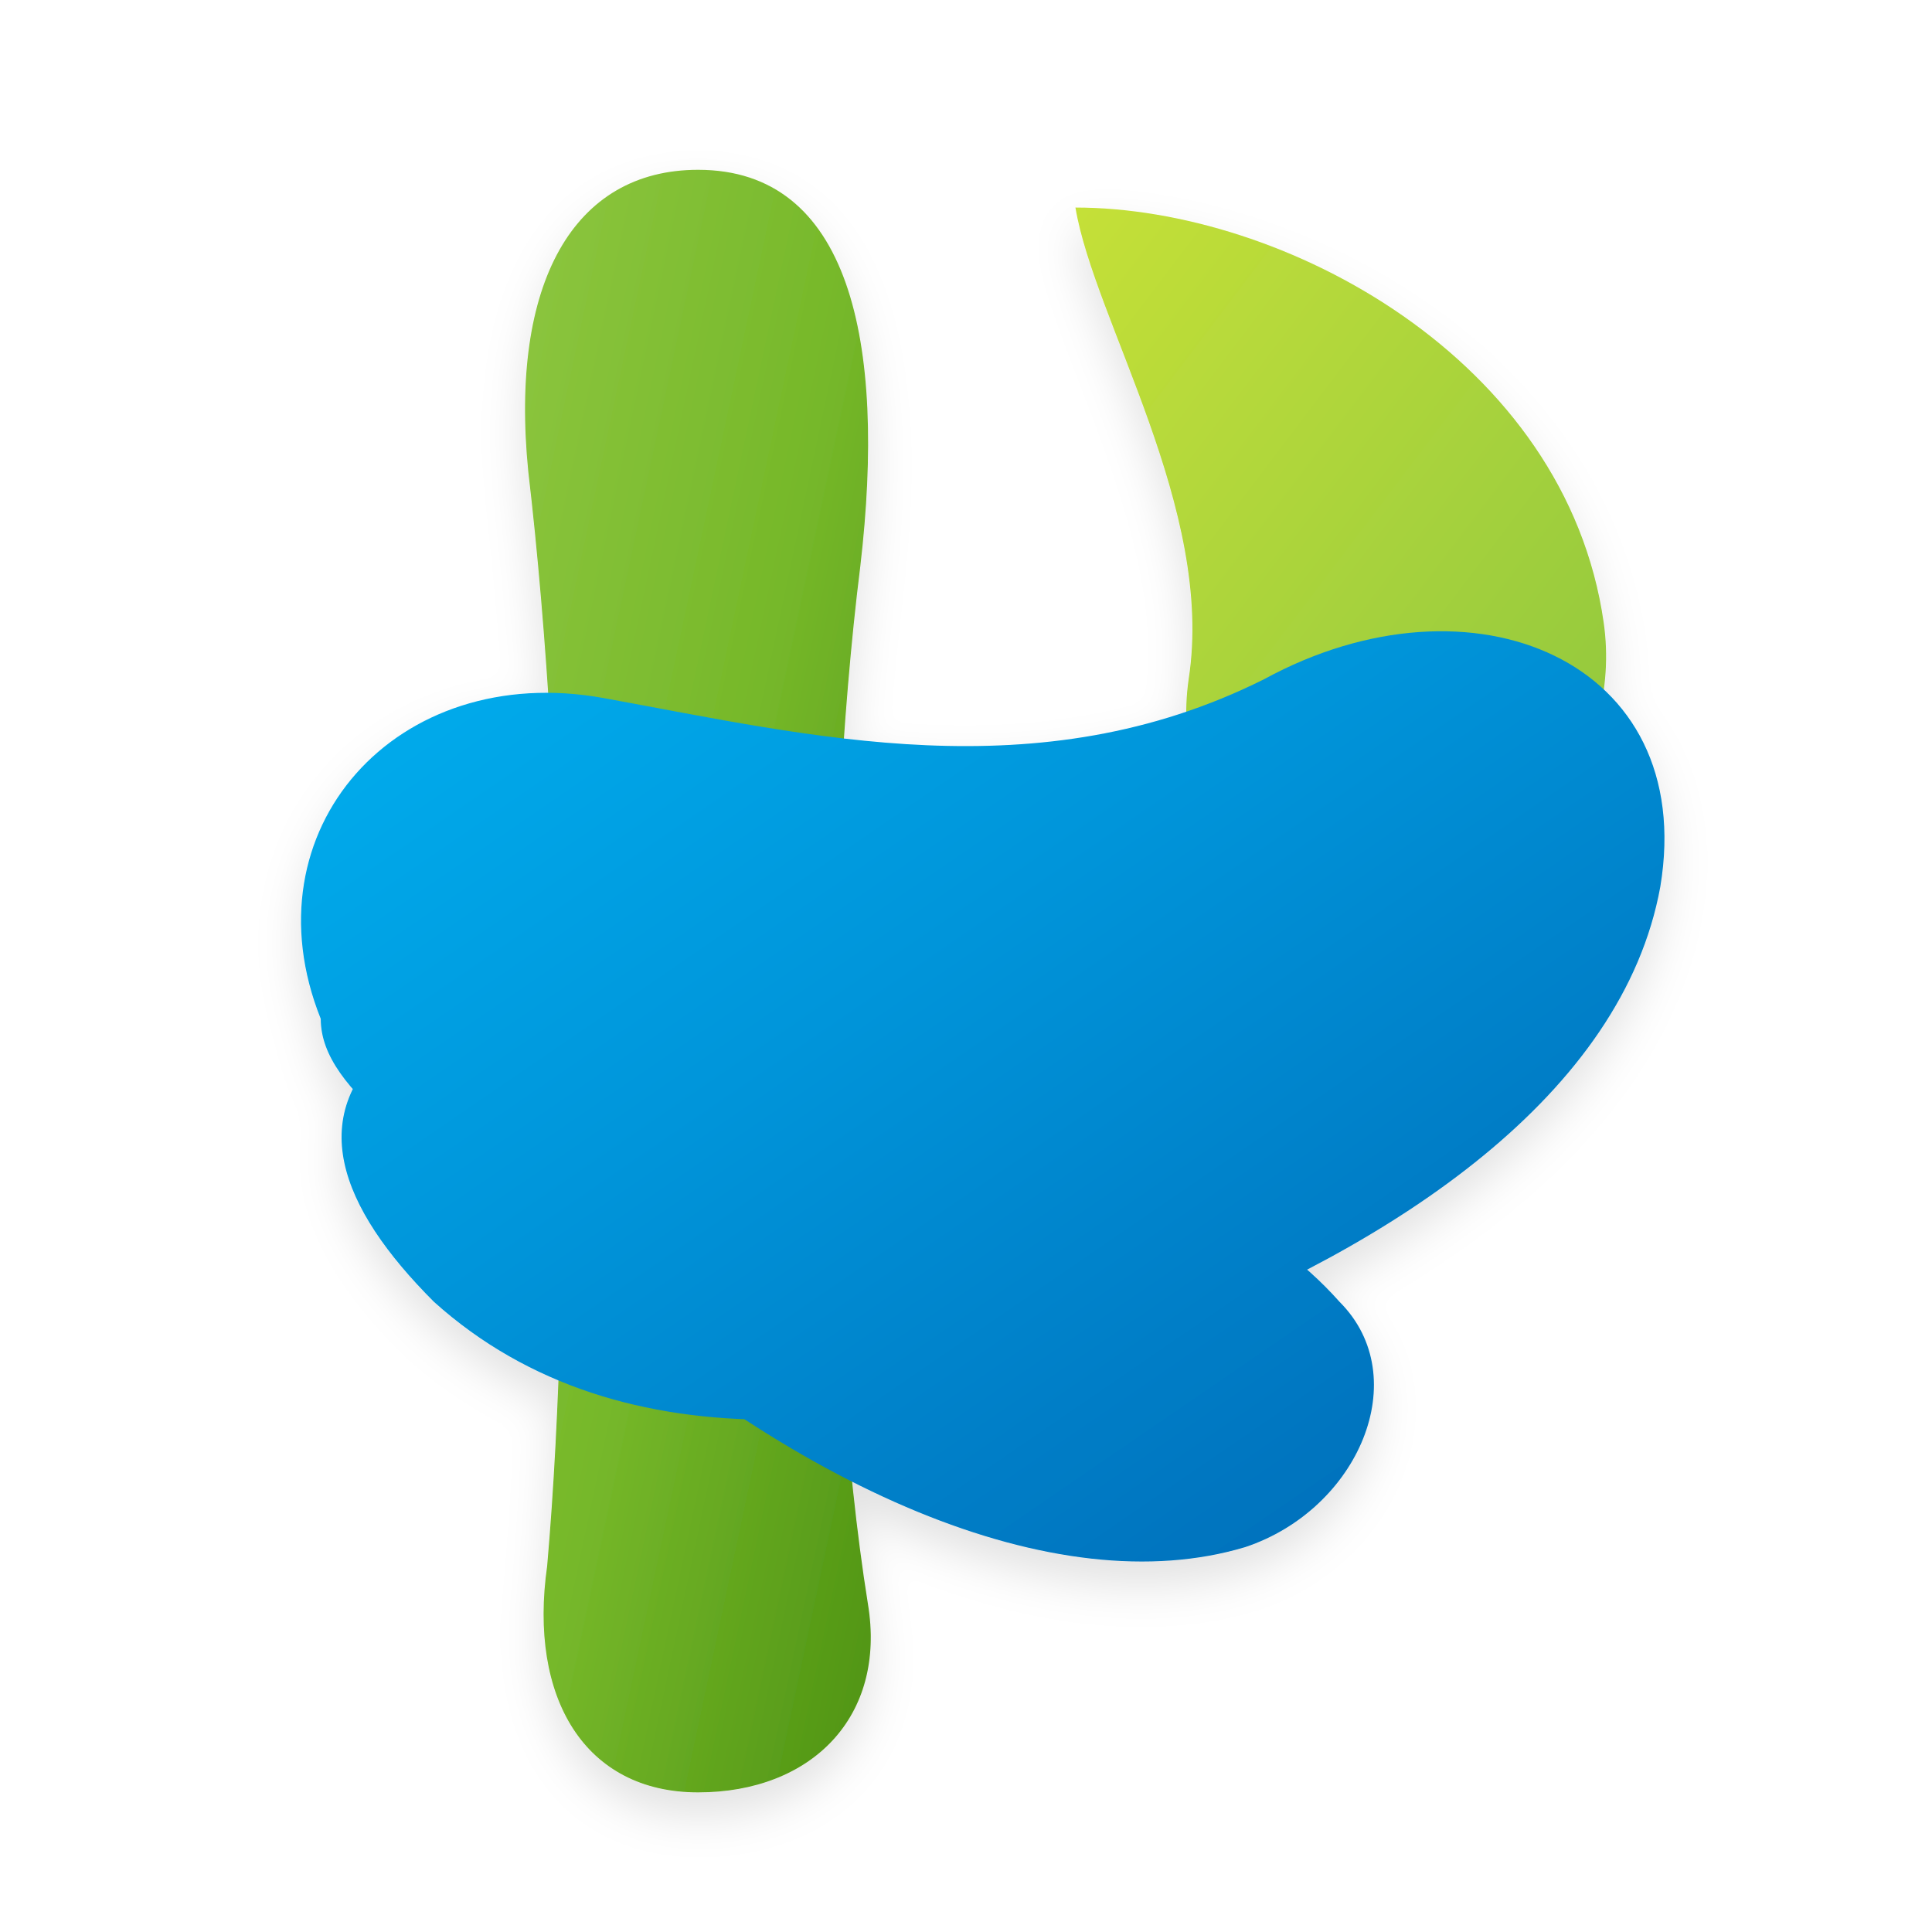
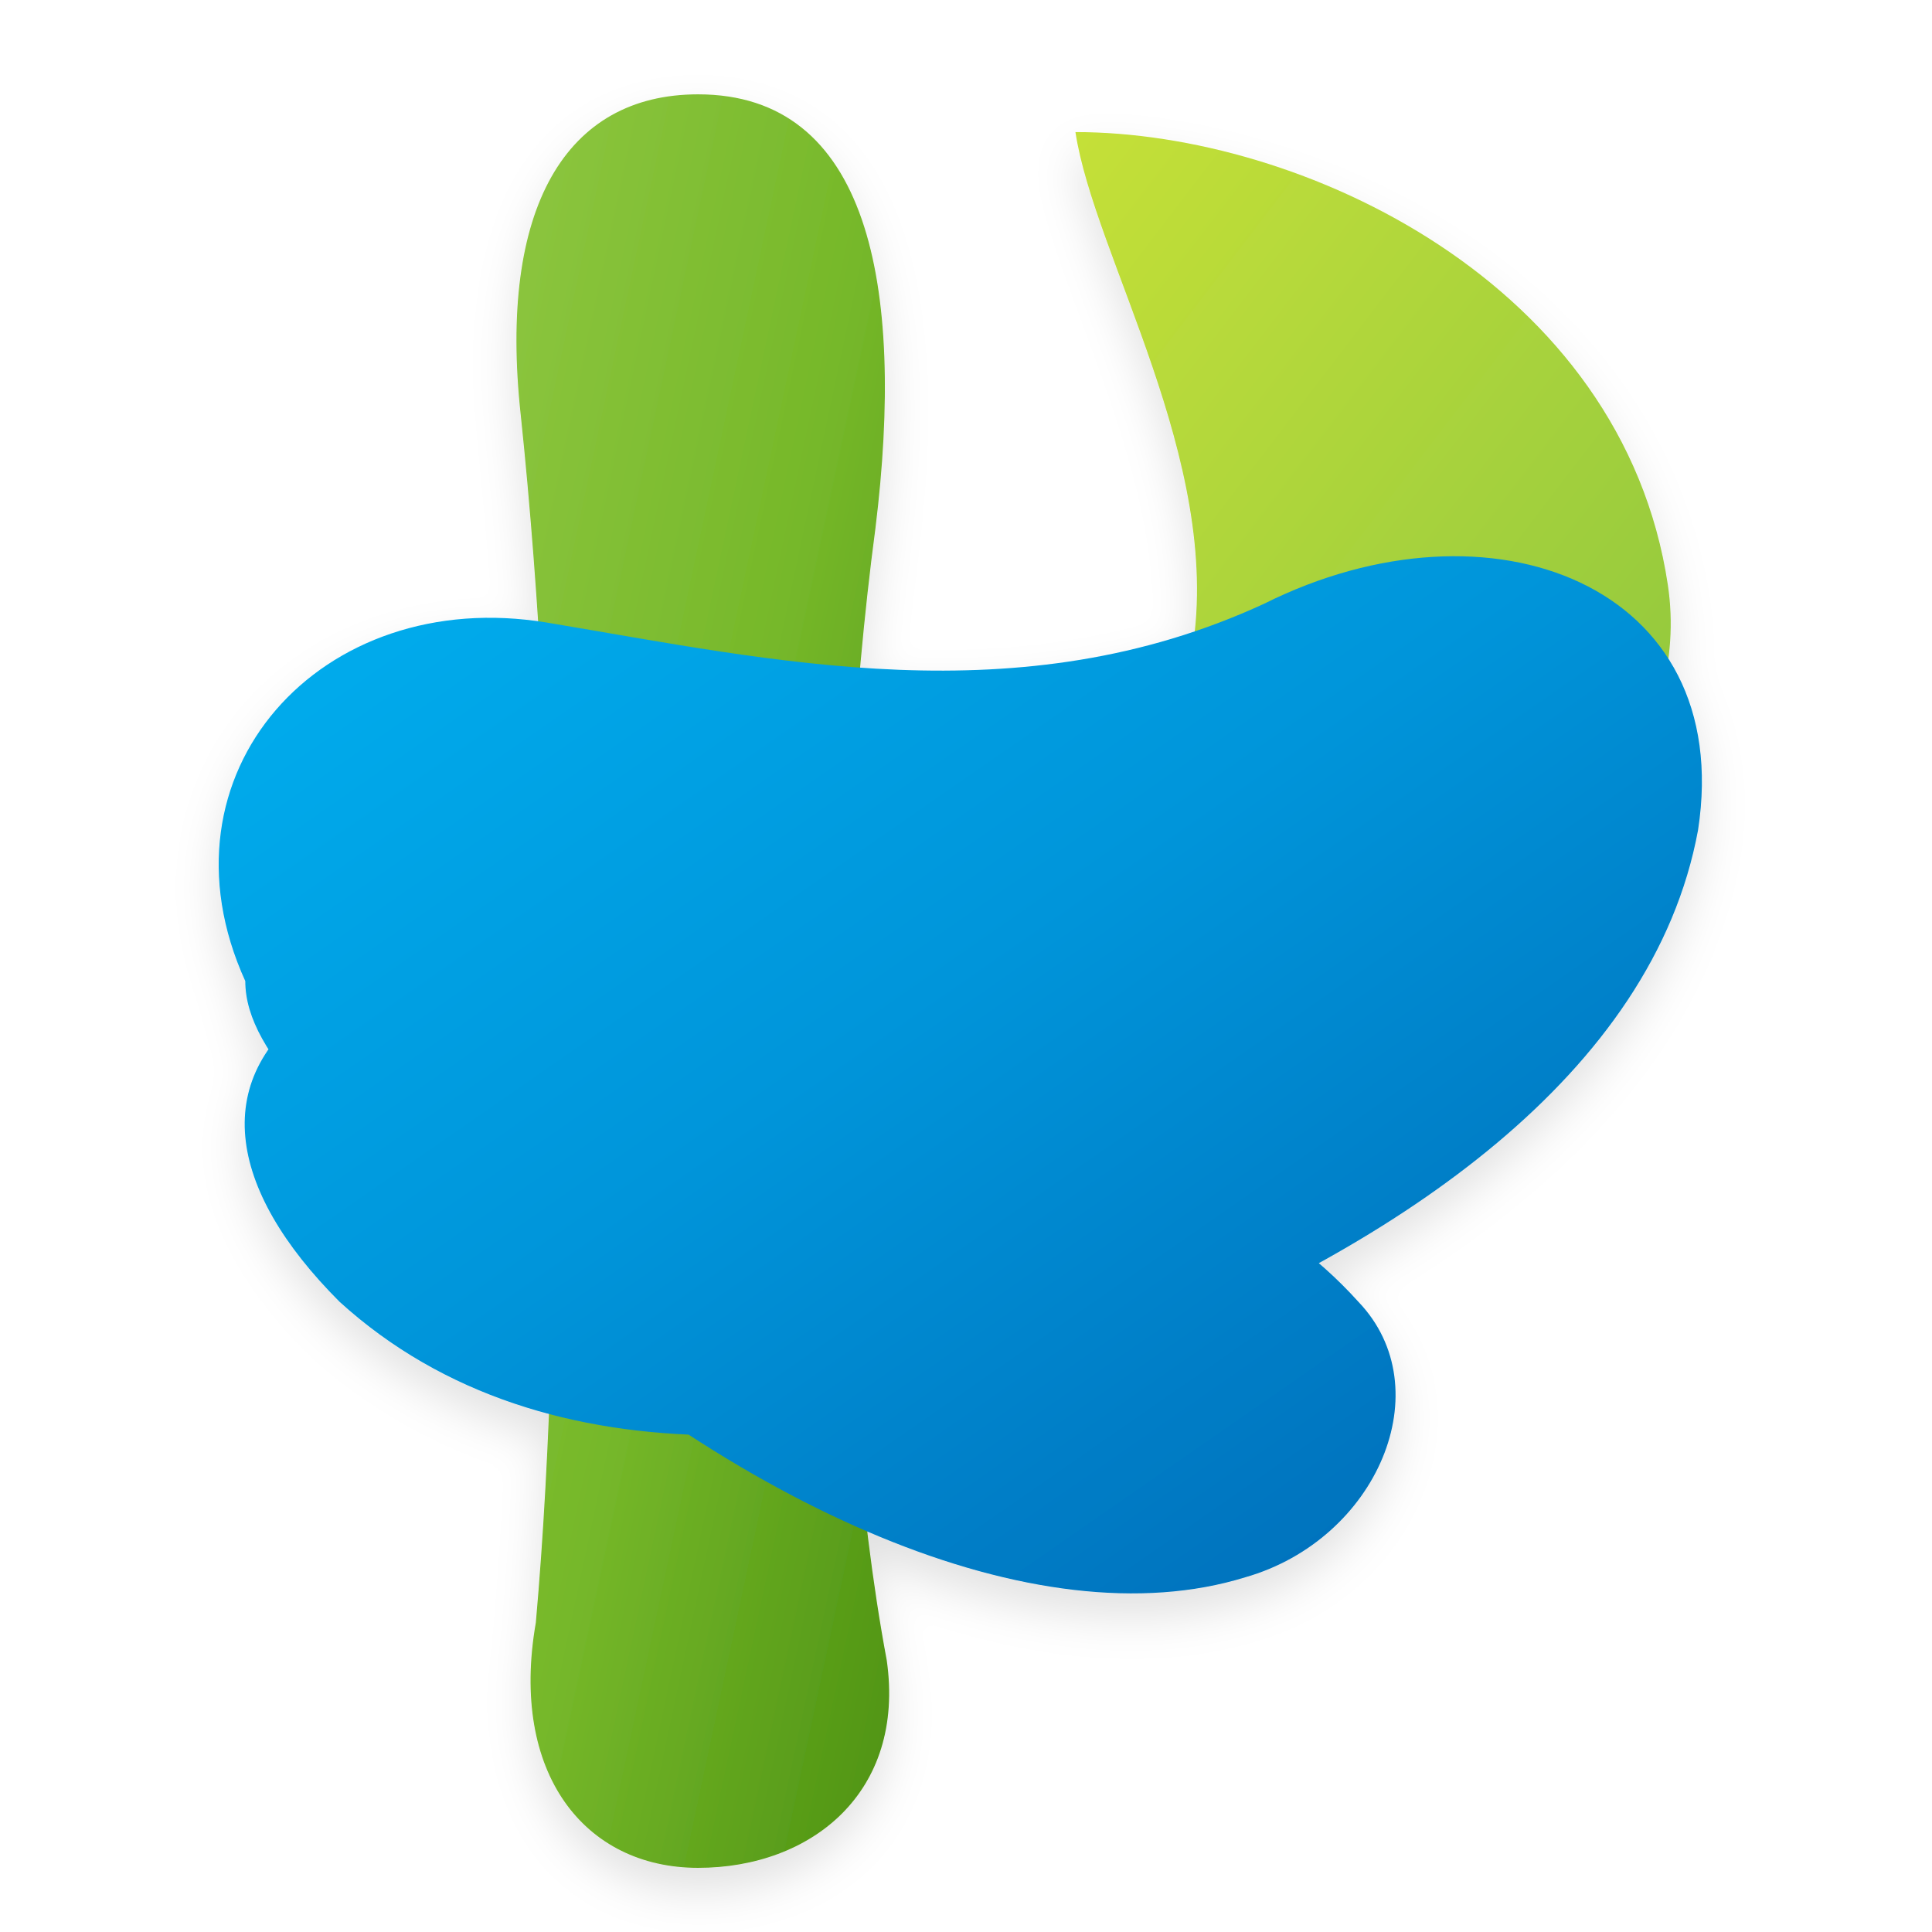
- <svg xmlns="http://www.w3.org/2000/svg" viewBox="0 0 512 512" width="100%" height="100%">
+ <svg xmlns="http://www.w3.org/2000/svg" viewBox="0 0 512 512" width="100%" height="100%" preserveAspectRatio="xMidYMid meet">
  <defs>
    <linearGradient id="greenStem" x1="0%" y1="0%" x2="100%" y2="100%">
      <stop offset="0%" stop-color="#8DC63F" />
      <stop offset="50%" stop-color="#76B82A" />
      <stop offset="100%" stop-color="#4E9313" />
    </linearGradient>
    <linearGradient id="limeAccent" x1="0%" y1="0%" x2="100%" y2="100%">
      <stop offset="0%" stop-color="#C5E038" />
      <stop offset="100%" stop-color="#8DC63F" />
    </linearGradient>
    <linearGradient id="blueRibbon" x1="0%" y1="0%" x2="100%" y2="100%">
      <stop offset="0%" stop-color="#00B0F0" />
-       <stop offset="40%" stop-color="#0095DA" />
+       <stop offset="45%" stop-color="#0095DA" />
      <stop offset="100%" stop-color="#0066B3" />
    </linearGradient>
-     <filter id="shadow" x="-10%" y="-10%" width="125%" height="125%">
+     <filter id="shadow" x="-20%" y="-20%" width="140%" height="140%">
      <feDropShadow dx="0" dy="6" stdDeviation="6" flood-color="#0a2010" flood-opacity="0.12" />
    </filter>
  </defs>
  <g filter="url(#shadow)">
-     <path d="M 285 55              C 340 55, 415 95, 425 165              C 430 200, 405 235, 368 240              C 335 245, 310 215, 315 180              C 322 135, 290 85, 285 55 Z" fill="url(#limeAccent)" />
-     <path d="M 185 45              C 225 45, 235 90, 228 150              C 218 230, 218 350, 230 425              C 235 455, 215 475, 185 475              C 155 475, 140 450, 145 415              C 152 335, 150 210, 140 125              C 135 75, 152 45, 185 45 Z" fill="url(#greenStem)" />
-     <path d="M 85 270              C 65 220, 105 175, 160 185              C 215 195, 275 210, 335 180              C 390 150, 450 175, 440 235              C 430 290, 370 330, 305 355              C 240 380, 165 390, 115 345              C 90 320, 80 295, 105 275              C 125 260, 155 270, 195 285              C 245 305, 315 300, 355 345              C 375 365, 360 400, 330 410              C 280 425, 210 395, 145 335              C 115 305, 85 290, 85 270 Z" fill="url(#blueRibbon)" />
+     <path d="M 285 35              C 345 35, 430 75, 442 155              C 448 195, 418 235, 375 240              C 338 245, 310 212, 316 172              C 324 122, 290 68, 285 35 Z" fill="url(#limeAccent)" />
+     <path d="M 185 25              C 230 25, 240 75, 232 140              C 220 230, 220 360, 235 440              C 240 475, 215 495, 185 495              C 155 495, 135 470, 142 430              C 150 340, 148 205, 138 110              C 132 55, 150 25, 185 25 Z" fill="url(#greenStem)" />
+     <path d="M 65 260              C 40 205, 85 155, 145 165              C 205 175, 270 190, 335 160              C 395 130, 460 155, 450 220              C 438 285, 370 330, 300 358              C 230 385, 145 395, 90 345              C 60 315, 55 285, 85 265              C 108 248, 140 260, 185 278              C 240 300, 315 295, 360 345              C 382 368, 365 408, 330 418              C 275 435, 195 400, 125 335              C 90 300, 65 280, 65 260 Z" fill="url(#blueRibbon)" />
  </g>
</svg>
